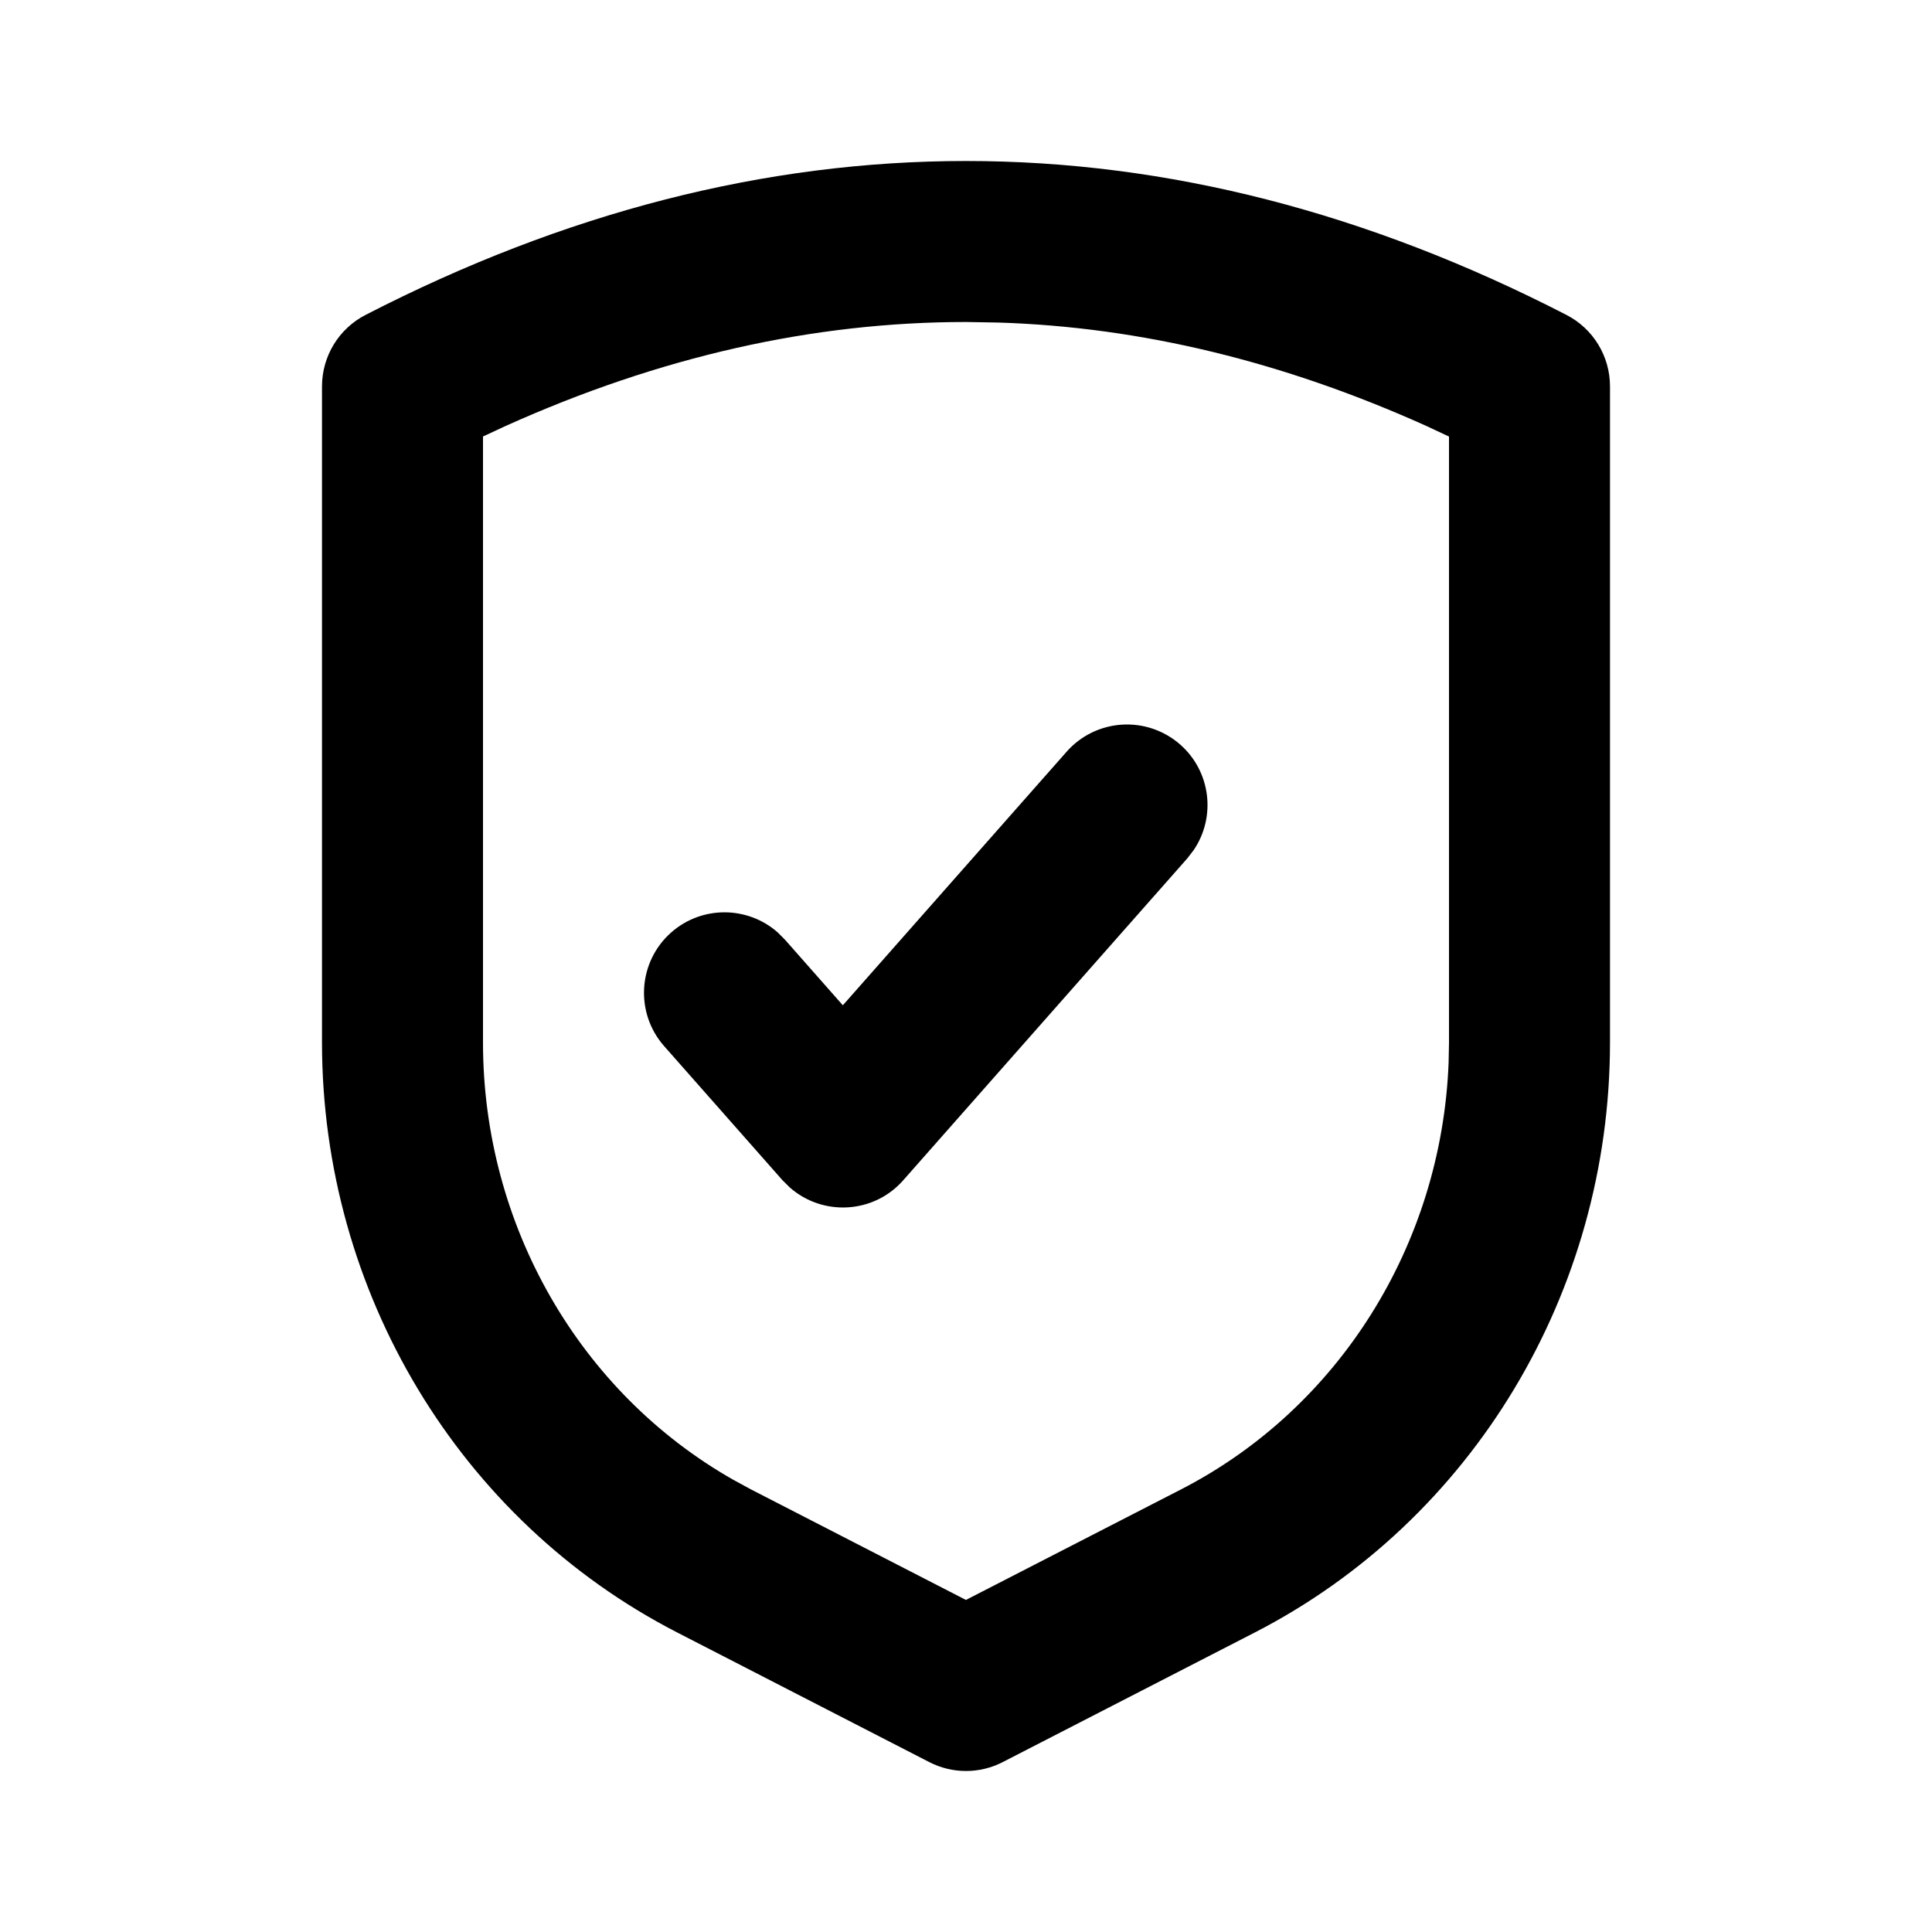
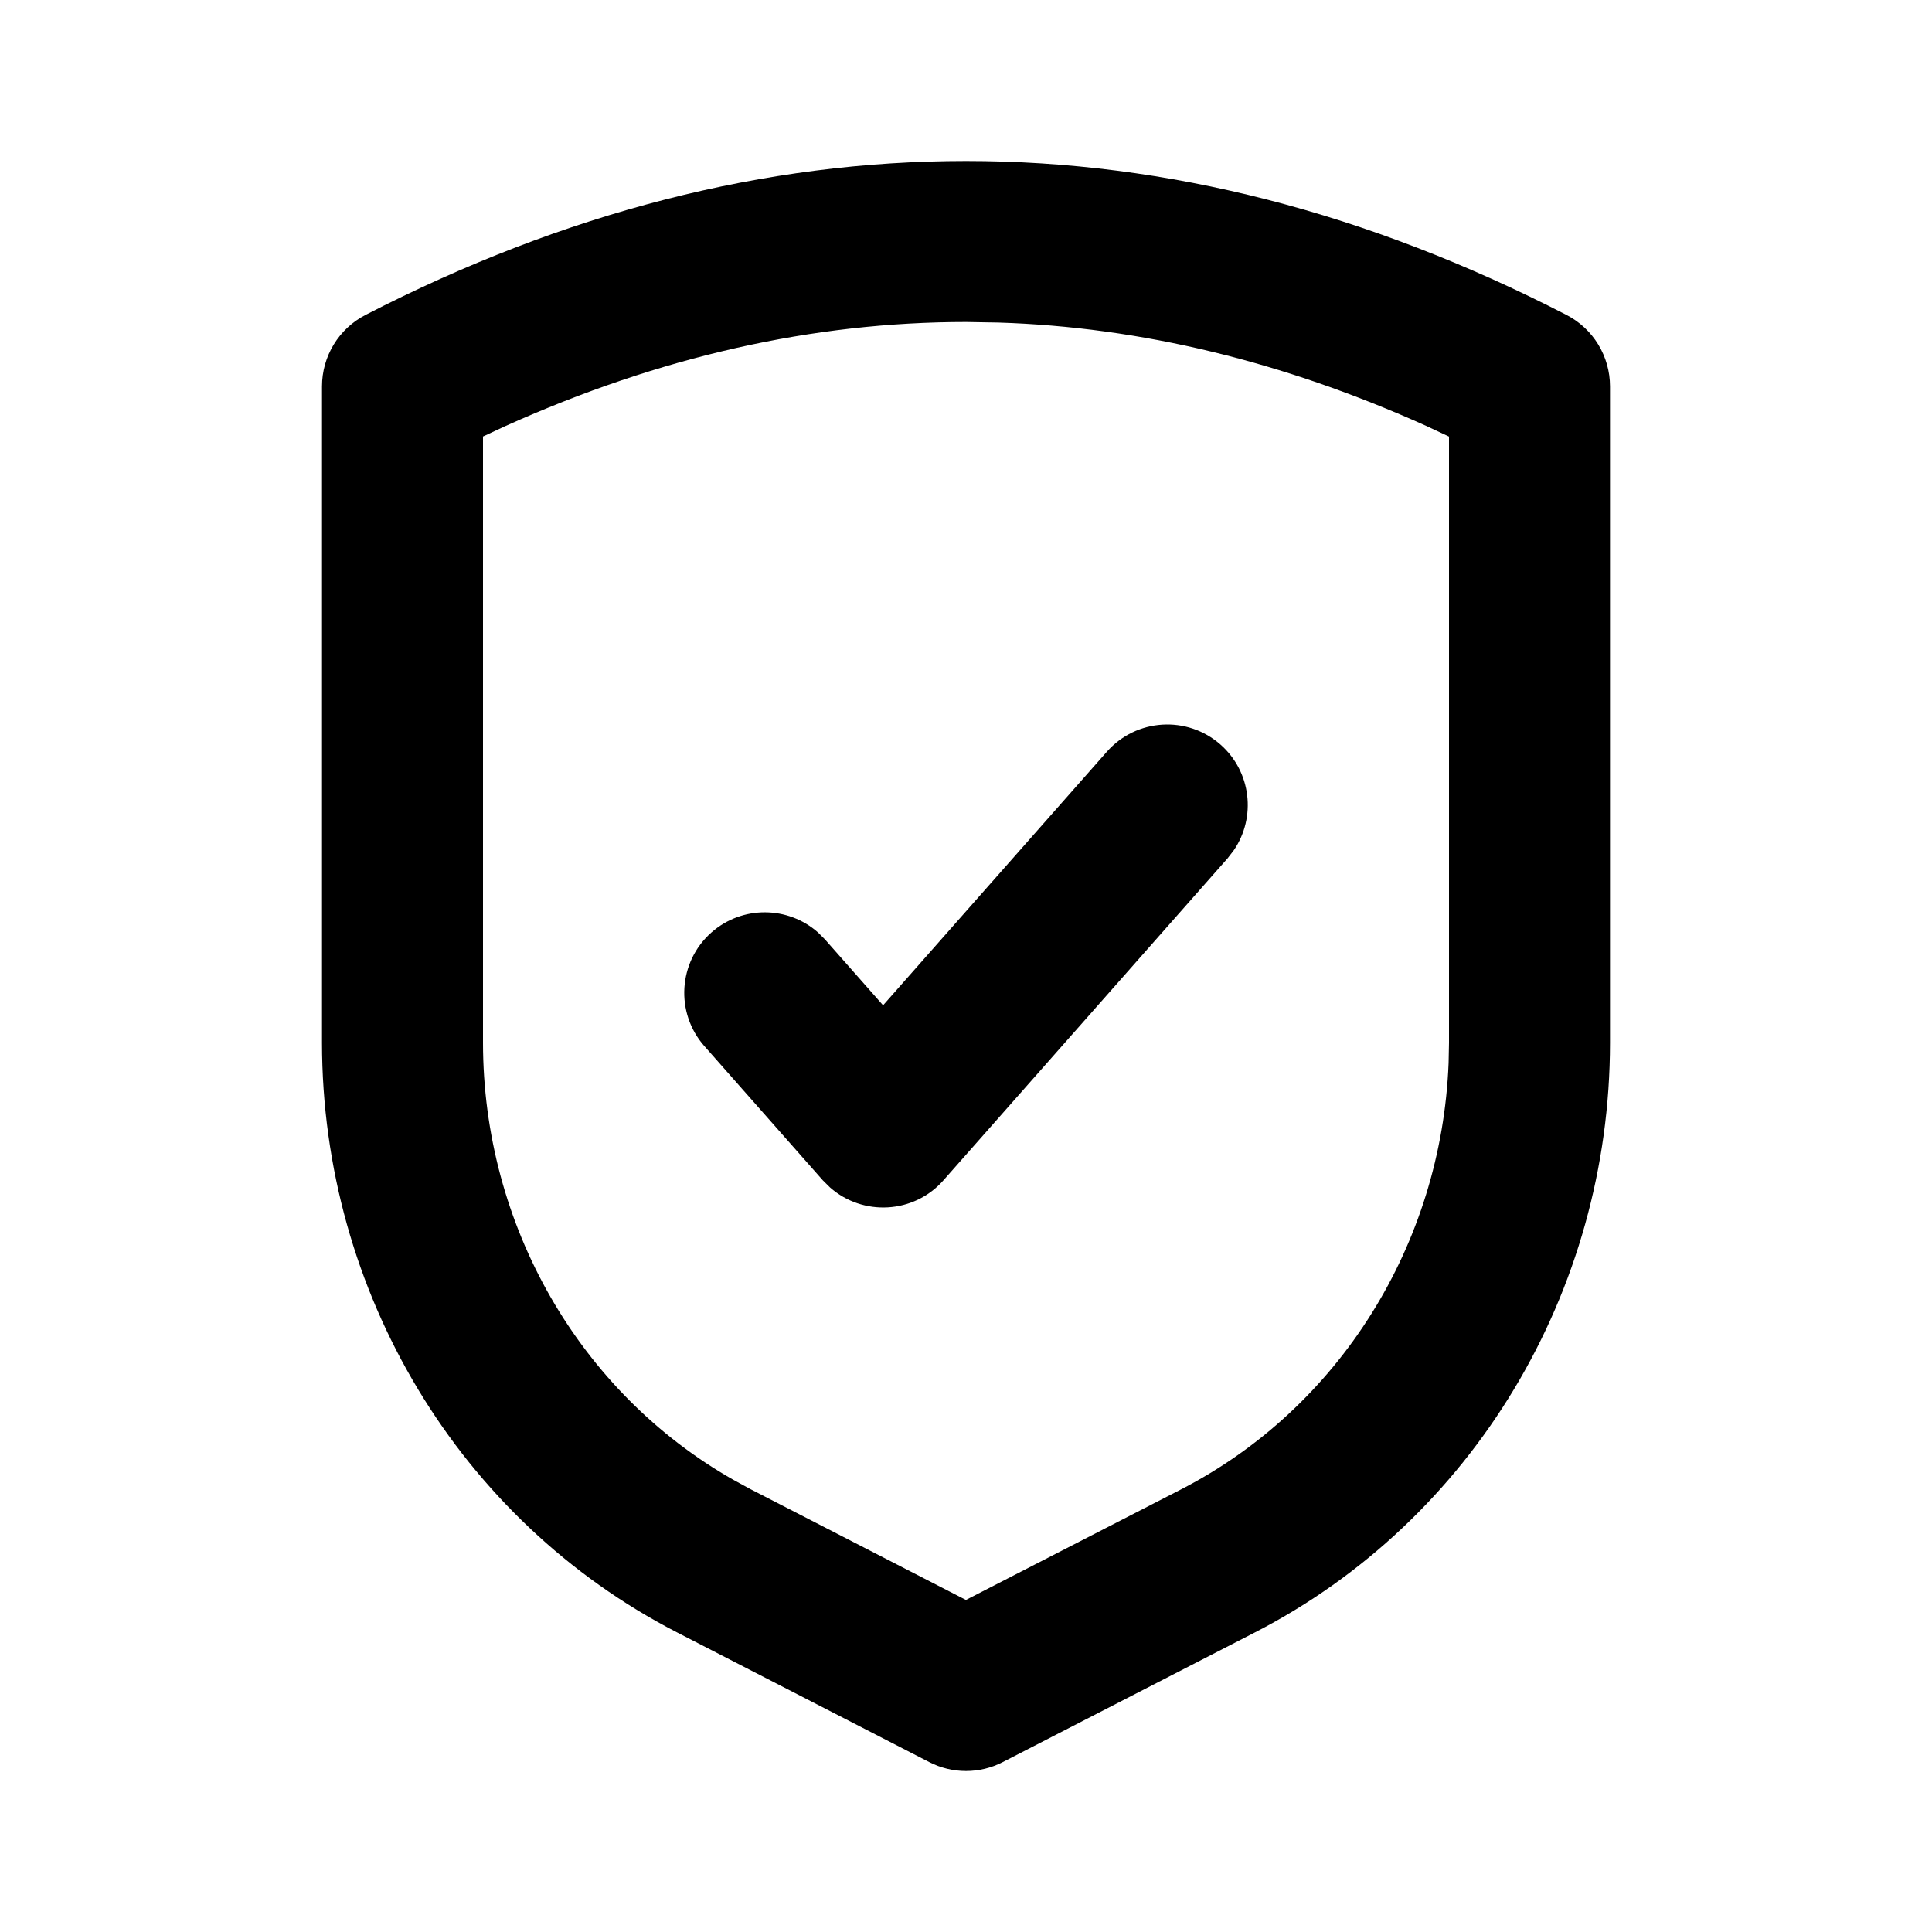
<svg xmlns="http://www.w3.org/2000/svg" width="24" height="24" viewBox="0 0 24 24">
-   <path d="M12,2 C14.498,2 16.987,2.64 19.457,3.911 C19.791,4.082 20,4.425 20,4.8 L20,4.8 L20,12.955 C19.998,16.051 18.295,18.886 15.59,20.278 L15.59,20.278 L12.457,21.889 C12.17,22.037 11.83,22.037 11.543,21.889 L11.543,21.889 L8.41,20.278 C5.705,18.886 4.002,16.051 4,12.954 L4,12.954 L4,4.8 C4,4.425 4.209,4.082 4.543,3.911 C7.013,2.64 9.502,2 12,2 Z M12,4 C10.102,4 8.198,4.429 6.28,5.292 L6.28,5.292 L6,5.422 L6,12.953 C6.001,15.223 7.201,17.299 9.11,18.383 L9.11,18.383 L9.325,18.5 L11.999,19.875 L14.675,18.5 C16.636,17.49 17.906,15.459 17.995,13.205 L17.995,13.205 L18,12.954 L18,5.423 L17.72,5.292 C15.939,4.49 14.17,4.063 12.407,4.007 L12.407,4.007 Z M14.662,9.25 C15.044,9.587 15.107,10.152 14.827,10.562 L14.75,10.662 L11.22,14.662 C10.851,15.081 10.218,15.11 9.811,14.751 L9.721,14.662 L8.25,12.995 C7.885,12.581 7.924,11.949 8.338,11.583 C8.721,11.246 9.289,11.254 9.661,11.583 L9.75,11.672 L10.47,12.488 L13.25,9.338 C13.616,8.924 14.247,8.885 14.662,9.25 Z" />
+   <path d="M12,2 C14.498,2 16.987,2.64 19.457,3.911 C19.791,4.082 20,4.425 20,4.8 L20,4.8 L20,12.955 C19.998,16.051 18.295,18.886 15.59,20.278 L15.59,20.278 L12.457,21.889 C12.17,22.037 11.83,22.037 11.543,21.889 L11.543,21.889 L8.41,20.278 C5.705,18.886 4.002,16.051 4,12.954 L4,12.954 L4,4.8 C4,4.425 4.209,4.082 4.543,3.911 C7.013,2.64 9.502,2 12,2 Z M12,4 C10.102,4 8.198,4.429 6.28,5.292 L6.28,5.292 L6,5.422 L6,12.953 C6.001,15.223 7.201,17.299 9.11,18.383 L9.11,18.383 L9.325,18.5 L11.999,19.875 L14.675,18.5 C16.636,17.49 17.906,15.459 17.995,13.205 L17.995,13.205 L18,12.954 L18,5.423 L17.72,5.292 C15.939,4.49 14.17,4.063 12.407,4.007 L12.407,4.007 Z M15.162,9.25 C15.544,9.587 15.607,10.152 15.327,10.562 L15.25,10.662 L11.72,14.662 C11.351,15.081 10.718,15.11 10.311,14.751 L10.221,14.662 L8.75,12.995 C8.385,12.581 8.424,11.949 8.838,11.583 C9.221,11.246 9.789,11.254 10.161,11.583 L10.25,11.672 L10.97,12.488 L13.75,9.338 C14.116,8.924 14.748,8.885 15.162,9.25 Z" />
</svg>
